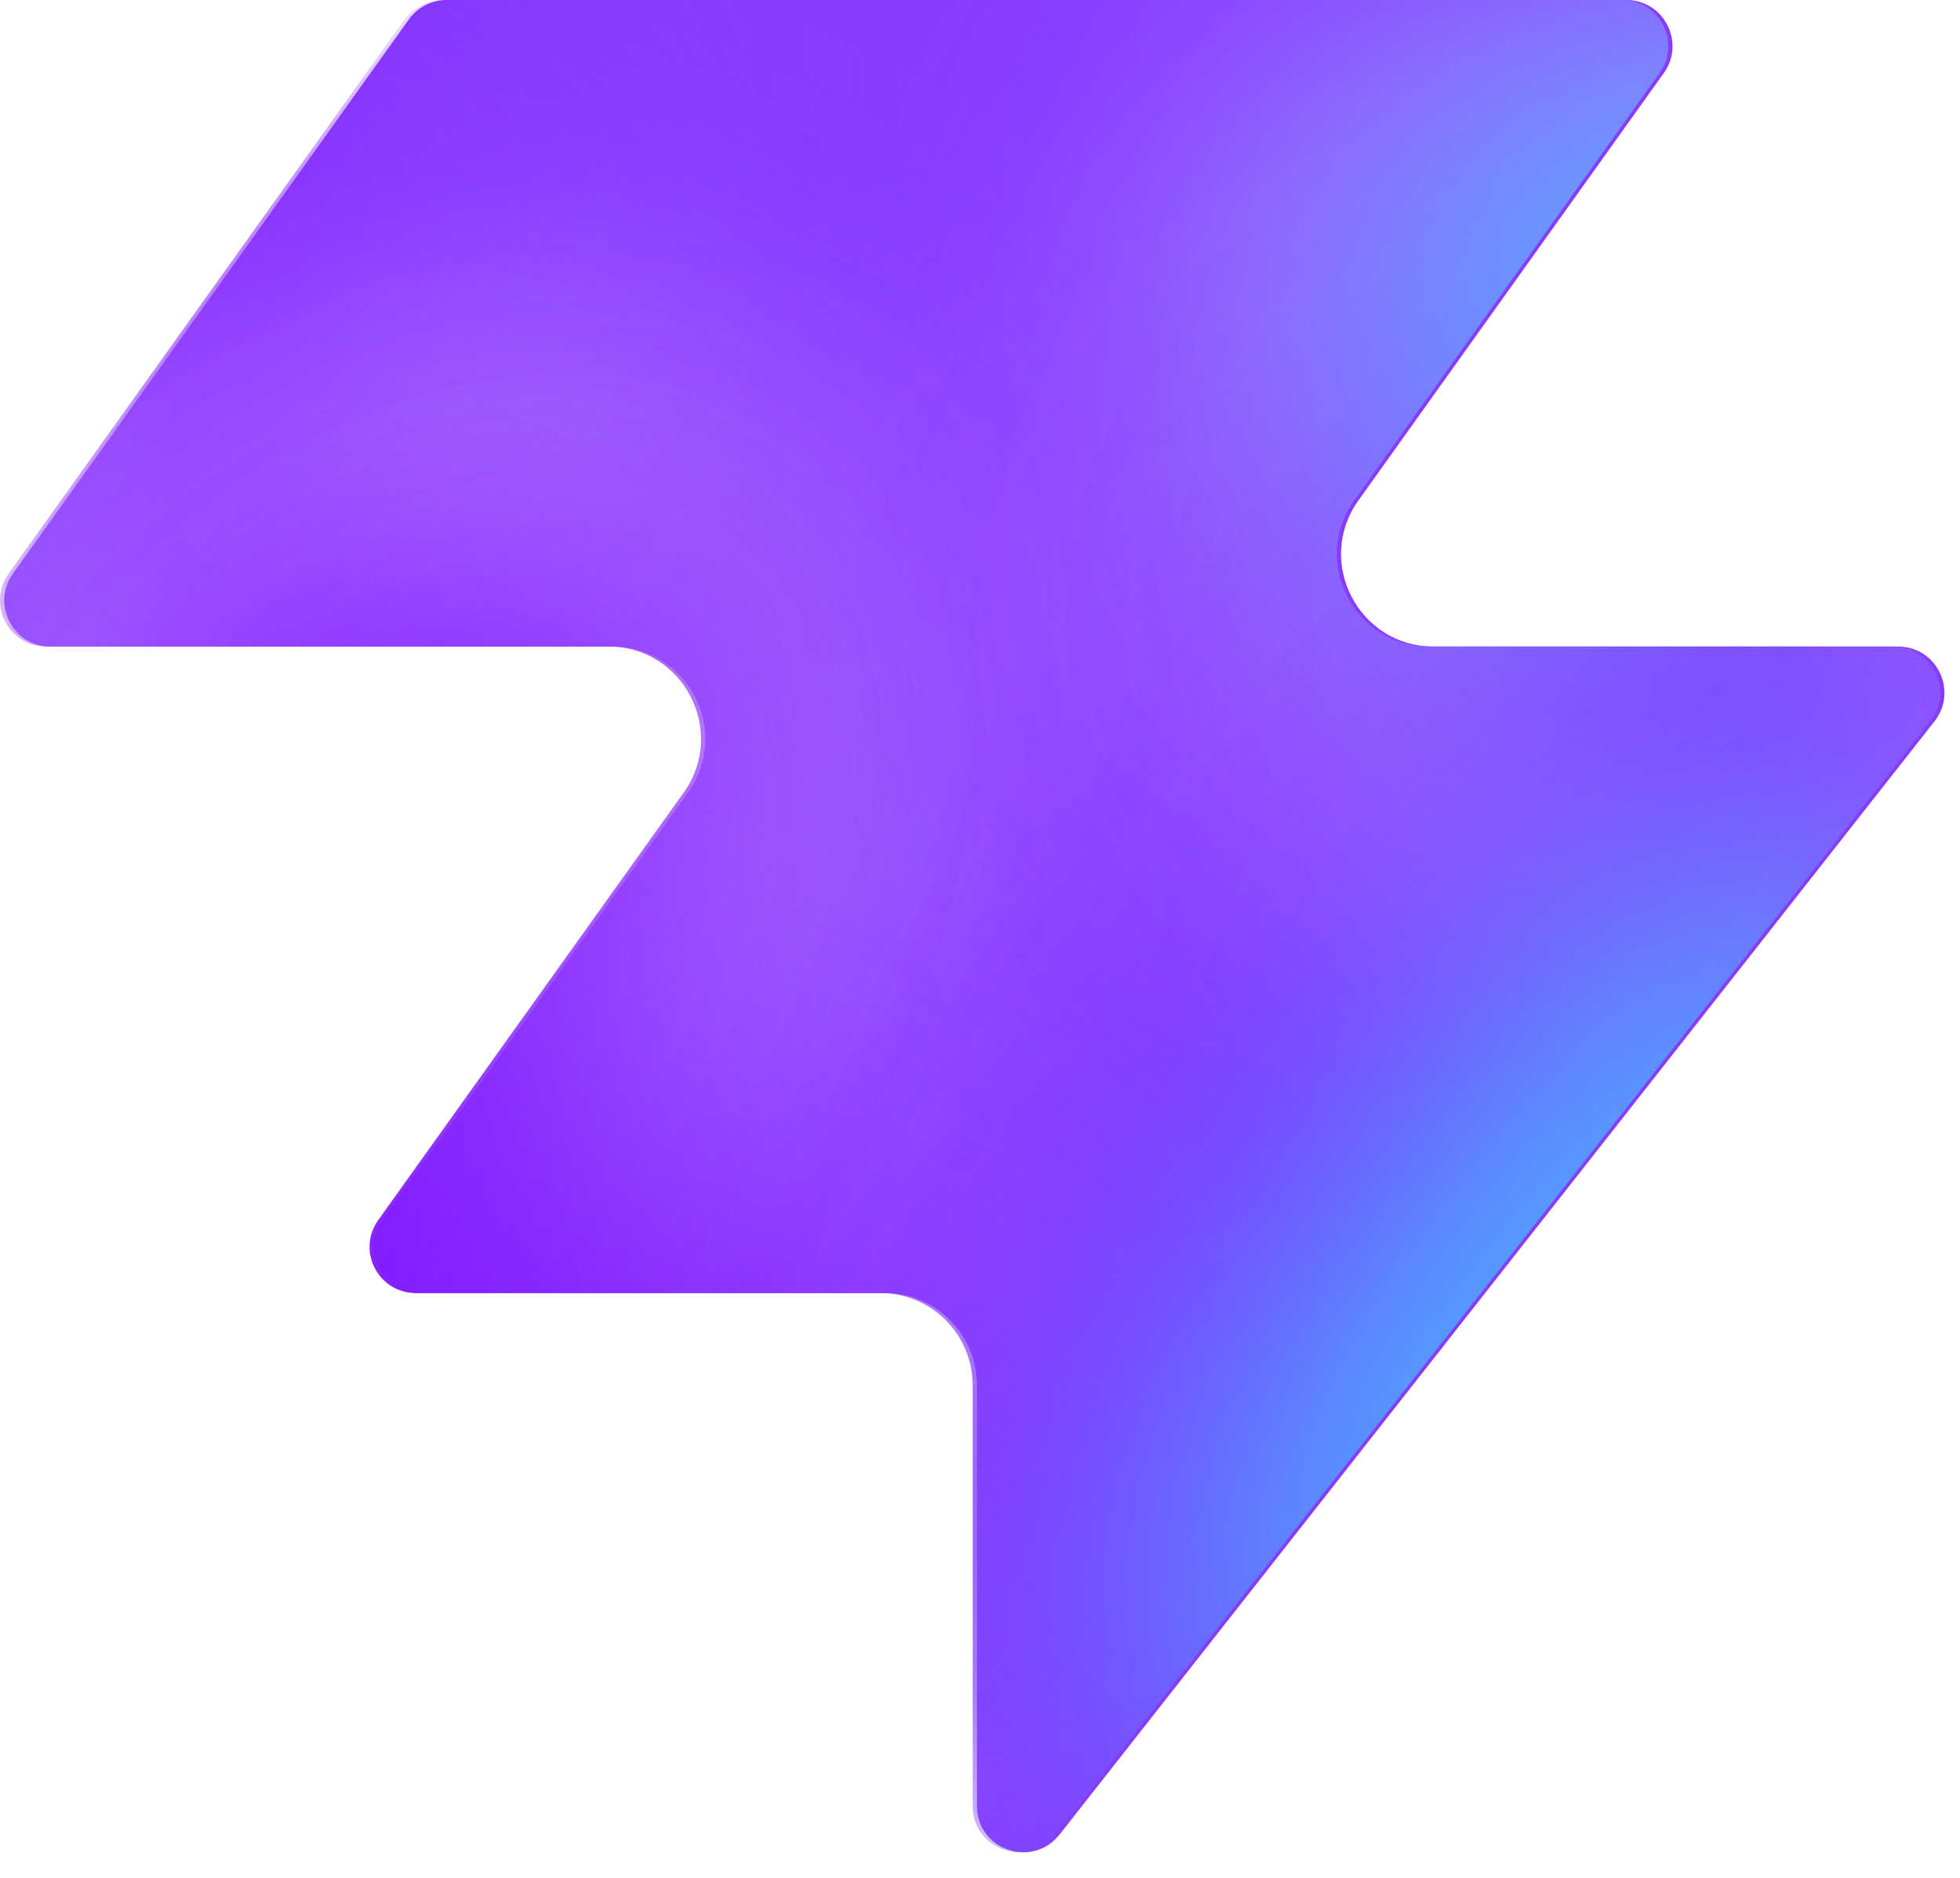
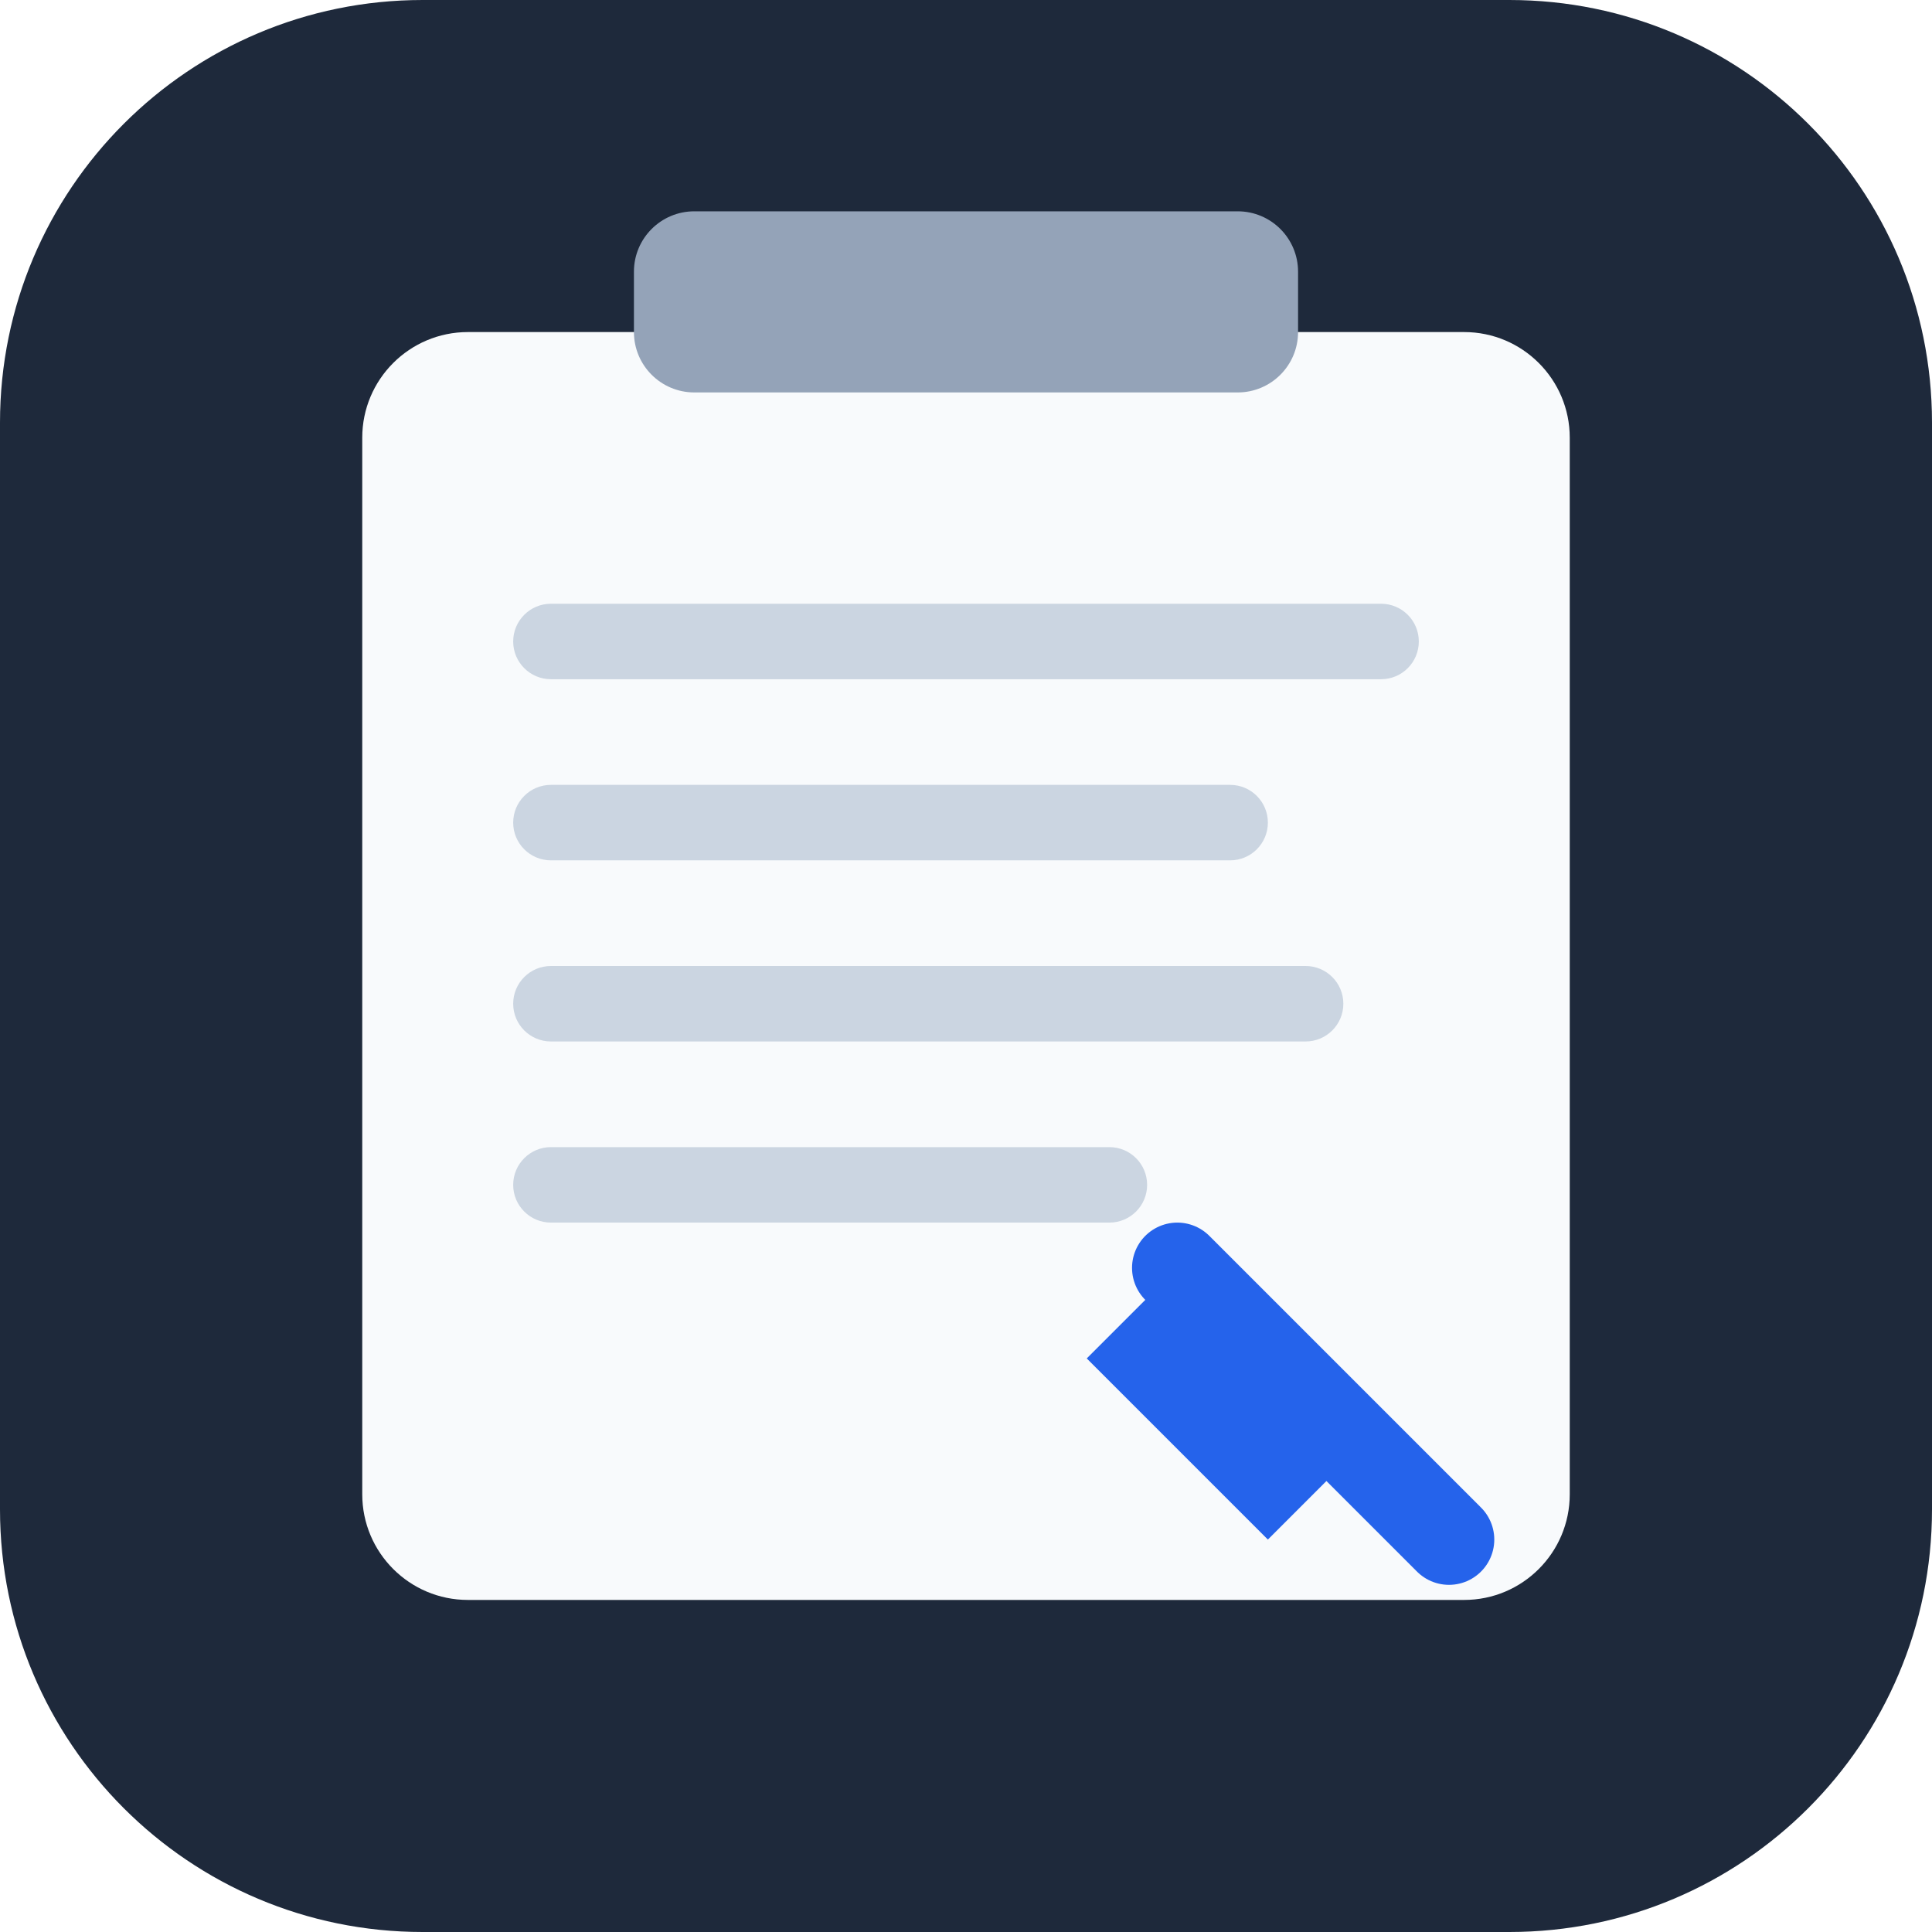
- <svg xmlns="http://www.w3.org/2000/svg" width="48" height="46" fill="none" viewBox="0 0 48 46">
-   <path fill="#863bff" d="M25.946 44.938c-.664.845-2.021.375-2.021-.698V33.937a2.26 2.26 0 0 0-2.262-2.262H10.287c-.92 0-1.456-1.04-.92-1.788l7.48-10.471c1.07-1.497 0-3.578-1.842-3.578H1.237c-.92 0-1.456-1.04-.92-1.788L10.013.474c.214-.297.556-.474.92-.474h28.894c.92 0 1.456 1.04.92 1.788l-7.48 10.471c-1.07 1.498 0 3.579 1.842 3.579h11.377c.943 0 1.473 1.088.89 1.83L25.947 44.94z" style="fill:#863bff;fill:color(display-p3 .525 .23 1);fill-opacity:1" />
-   <mask id="a" width="48" height="46" x="0" y="0" maskUnits="userSpaceOnUse" style="mask-type:alpha">
-     <path fill="#000" d="M25.842 44.938c-.664.844-2.021.375-2.021-.698V33.937a2.26 2.26 0 0 0-2.262-2.262H10.183c-.92 0-1.456-1.04-.92-1.788l7.48-10.471c1.07-1.498 0-3.579-1.842-3.579H1.133c-.92 0-1.456-1.04-.92-1.787L9.91.473c.214-.297.556-.474.92-.474h28.894c.92 0 1.456 1.04.92 1.788l-7.48 10.471c-1.07 1.498 0 3.578 1.842 3.578h11.377c.943 0 1.473 1.088.89 1.832L25.843 44.94z" style="fill:#000;fill-opacity:1" />
-   </mask>
-   <g mask="url(#a)">
-     <g filter="url(#b)">
-       <ellipse cx="5.508" cy="14.704" fill="#ede6ff" rx="5.508" ry="14.704" style="fill:#ede6ff;fill:color(display-p3 .927 .903 1);fill-opacity:1" transform="matrix(.00324 1 1 -.00324 -4.47 31.516)" />
-     </g>
-     <g filter="url(#c)">
-       <ellipse cx="10.399" cy="29.851" fill="#ede6ff" rx="10.399" ry="29.851" style="fill:#ede6ff;fill:color(display-p3 .927 .903 1);fill-opacity:1" transform="matrix(.00324 1 1 -.00324 -39.328 7.883)" />
-     </g>
-     <g filter="url(#d)">
-       <ellipse cx="5.508" cy="30.487" fill="#7e14ff" rx="5.508" ry="30.487" style="fill:#7e14ff;fill:color(display-p3 .492 .077 1);fill-opacity:1" transform="rotate(89.814 -25.913 -14.639)scale(1 -1)" />
-     </g>
-     <g filter="url(#e)">
-       <ellipse cx="5.508" cy="30.599" fill="#7e14ff" rx="5.508" ry="30.599" style="fill:#7e14ff;fill:color(display-p3 .492 .077 1);fill-opacity:1" transform="rotate(89.814 -32.644 -3.334)scale(1 -1)" />
-     </g>
-     <g filter="url(#f)">
-       <ellipse cx="5.508" cy="30.599" fill="#7e14ff" rx="5.508" ry="30.599" style="fill:#7e14ff;fill:color(display-p3 .492 .077 1);fill-opacity:1" transform="matrix(.00324 1 1 -.00324 -34.34 30.47)" />
-     </g>
-     <g filter="url(#g)">
-       <ellipse cx="14.072" cy="22.078" fill="#ede6ff" rx="14.072" ry="22.078" style="fill:#ede6ff;fill:color(display-p3 .927 .903 1);fill-opacity:1" transform="rotate(93.35 24.506 48.493)scale(-1 1)" />
-     </g>
-     <g filter="url(#h)">
-       <ellipse cx="3.47" cy="21.501" fill="#7e14ff" rx="3.47" ry="21.501" style="fill:#7e14ff;fill:color(display-p3 .492 .077 1);fill-opacity:1" transform="rotate(89.009 28.708 47.59)scale(-1 1)" />
-     </g>
-     <g filter="url(#i)">
-       <ellipse cx="3.47" cy="21.501" fill="#7e14ff" rx="3.47" ry="21.501" style="fill:#7e14ff;fill:color(display-p3 .492 .077 1);fill-opacity:1" transform="rotate(89.009 28.708 47.59)scale(-1 1)" />
-     </g>
-     <g filter="url(#j)">
-       <ellipse cx=".387" cy="8.972" fill="#7e14ff" rx="4.407" ry="29.108" style="fill:#7e14ff;fill:color(display-p3 .492 .077 1);fill-opacity:1" transform="rotate(39.51 .387 8.972)" />
-     </g>
-     <g filter="url(#k)">
-       <ellipse cx="47.523" cy="-6.092" fill="#7e14ff" rx="4.407" ry="29.108" style="fill:#7e14ff;fill:color(display-p3 .492 .077 1);fill-opacity:1" transform="rotate(37.892 47.523 -6.092)" />
-     </g>
-     <g filter="url(#l)">
-       <ellipse cx="41.412" cy="6.333" fill="#47bfff" rx="5.971" ry="9.665" style="fill:#47bfff;fill:color(display-p3 .28 .748 1);fill-opacity:1" transform="rotate(37.892 41.412 6.333)" />
-     </g>
-     <g filter="url(#m)">
-       <ellipse cx="-1.879" cy="38.332" fill="#7e14ff" rx="4.407" ry="29.108" style="fill:#7e14ff;fill:color(display-p3 .492 .077 1);fill-opacity:1" transform="rotate(37.892 -1.88 38.332)" />
-     </g>
-     <g filter="url(#n)">
-       <ellipse cx="-1.879" cy="38.332" fill="#7e14ff" rx="4.407" ry="29.108" style="fill:#7e14ff;fill:color(display-p3 .492 .077 1);fill-opacity:1" transform="rotate(37.892 -1.88 38.332)" />
-     </g>
-     <g filter="url(#o)">
-       <ellipse cx="35.651" cy="29.907" fill="#7e14ff" rx="4.407" ry="29.108" style="fill:#7e14ff;fill:color(display-p3 .492 .077 1);fill-opacity:1" transform="rotate(37.892 35.651 29.907)" />
-     </g>
-     <g filter="url(#p)">
-       <ellipse cx="38.418" cy="32.4" fill="#47bfff" rx="5.971" ry="15.297" style="fill:#47bfff;fill:color(display-p3 .28 .748 1);fill-opacity:1" transform="rotate(37.892 38.418 32.4)" />
-     </g>
-   </g>
-   <defs>
-     <filter id="b" width="60.045" height="41.654" x="-19.77" y="16.149" color-interpolation-filters="sRGB" filterUnits="userSpaceOnUse">
-       <feFlood flood-opacity="0" result="BackgroundImageFix" />
-       <feBlend in="SourceGraphic" in2="BackgroundImageFix" result="shape" />
-       <feGaussianBlur result="effect1_foregroundBlur_2002_17158" stdDeviation="7.659" />
-     </filter>
-     <filter id="c" width="90.34" height="51.437" x="-54.613" y="-7.533" color-interpolation-filters="sRGB" filterUnits="userSpaceOnUse">
-       <feFlood flood-opacity="0" result="BackgroundImageFix" />
-       <feBlend in="SourceGraphic" in2="BackgroundImageFix" result="shape" />
-       <feGaussianBlur result="effect1_foregroundBlur_2002_17158" stdDeviation="7.659" />
-     </filter>
-     <filter id="d" width="79.355" height="29.4" x="-49.64" y="2.03" color-interpolation-filters="sRGB" filterUnits="userSpaceOnUse">
-       <feFlood flood-opacity="0" result="BackgroundImageFix" />
-       <feBlend in="SourceGraphic" in2="BackgroundImageFix" result="shape" />
-       <feGaussianBlur result="effect1_foregroundBlur_2002_17158" stdDeviation="4.596" />
-     </filter>
-     <filter id="e" width="79.579" height="29.4" x="-45.045" y="20.029" color-interpolation-filters="sRGB" filterUnits="userSpaceOnUse">
-       <feFlood flood-opacity="0" result="BackgroundImageFix" />
-       <feBlend in="SourceGraphic" in2="BackgroundImageFix" result="shape" />
-       <feGaussianBlur result="effect1_foregroundBlur_2002_17158" stdDeviation="4.596" />
-     </filter>
-     <filter id="f" width="79.579" height="29.4" x="-43.513" y="21.178" color-interpolation-filters="sRGB" filterUnits="userSpaceOnUse">
-       <feFlood flood-opacity="0" result="BackgroundImageFix" />
-       <feBlend in="SourceGraphic" in2="BackgroundImageFix" result="shape" />
-       <feGaussianBlur result="effect1_foregroundBlur_2002_17158" stdDeviation="4.596" />
-     </filter>
-     <filter id="g" width="74.749" height="58.852" x="15.756" y="-17.901" color-interpolation-filters="sRGB" filterUnits="userSpaceOnUse">
-       <feFlood flood-opacity="0" result="BackgroundImageFix" />
-       <feBlend in="SourceGraphic" in2="BackgroundImageFix" result="shape" />
-       <feGaussianBlur result="effect1_foregroundBlur_2002_17158" stdDeviation="7.659" />
-     </filter>
-     <filter id="h" width="61.377" height="25.362" x="23.548" y="2.284" color-interpolation-filters="sRGB" filterUnits="userSpaceOnUse">
-       <feFlood flood-opacity="0" result="BackgroundImageFix" />
-       <feBlend in="SourceGraphic" in2="BackgroundImageFix" result="shape" />
-       <feGaussianBlur result="effect1_foregroundBlur_2002_17158" stdDeviation="4.596" />
-     </filter>
-     <filter id="i" width="61.377" height="25.362" x="23.548" y="2.284" color-interpolation-filters="sRGB" filterUnits="userSpaceOnUse">
-       <feFlood flood-opacity="0" result="BackgroundImageFix" />
-       <feBlend in="SourceGraphic" in2="BackgroundImageFix" result="shape" />
-       <feGaussianBlur result="effect1_foregroundBlur_2002_17158" stdDeviation="4.596" />
-     </filter>
-     <filter id="j" width="56.045" height="63.649" x="-27.636" y="-22.853" color-interpolation-filters="sRGB" filterUnits="userSpaceOnUse">
-       <feFlood flood-opacity="0" result="BackgroundImageFix" />
-       <feBlend in="SourceGraphic" in2="BackgroundImageFix" result="shape" />
-       <feGaussianBlur result="effect1_foregroundBlur_2002_17158" stdDeviation="4.596" />
-     </filter>
-     <filter id="k" width="54.814" height="64.646" x="20.116" y="-38.415" color-interpolation-filters="sRGB" filterUnits="userSpaceOnUse">
-       <feFlood flood-opacity="0" result="BackgroundImageFix" />
-       <feBlend in="SourceGraphic" in2="BackgroundImageFix" result="shape" />
-       <feGaussianBlur result="effect1_foregroundBlur_2002_17158" stdDeviation="4.596" />
-     </filter>
-     <filter id="l" width="33.541" height="35.313" x="24.641" y="-11.323" color-interpolation-filters="sRGB" filterUnits="userSpaceOnUse">
-       <feFlood flood-opacity="0" result="BackgroundImageFix" />
-       <feBlend in="SourceGraphic" in2="BackgroundImageFix" result="shape" />
-       <feGaussianBlur result="effect1_foregroundBlur_2002_17158" stdDeviation="4.596" />
-     </filter>
-     <filter id="m" width="54.814" height="64.646" x="-29.286" y="6.009" color-interpolation-filters="sRGB" filterUnits="userSpaceOnUse">
-       <feFlood flood-opacity="0" result="BackgroundImageFix" />
-       <feBlend in="SourceGraphic" in2="BackgroundImageFix" result="shape" />
-       <feGaussianBlur result="effect1_foregroundBlur_2002_17158" stdDeviation="4.596" />
-     </filter>
-     <filter id="n" width="54.814" height="64.646" x="-29.286" y="6.009" color-interpolation-filters="sRGB" filterUnits="userSpaceOnUse">
-       <feFlood flood-opacity="0" result="BackgroundImageFix" />
-       <feBlend in="SourceGraphic" in2="BackgroundImageFix" result="shape" />
-       <feGaussianBlur result="effect1_foregroundBlur_2002_17158" stdDeviation="4.596" />
-     </filter>
-     <filter id="o" width="54.814" height="64.646" x="8.244" y="-2.416" color-interpolation-filters="sRGB" filterUnits="userSpaceOnUse">
-       <feFlood flood-opacity="0" result="BackgroundImageFix" />
-       <feBlend in="SourceGraphic" in2="BackgroundImageFix" result="shape" />
-       <feGaussianBlur result="effect1_foregroundBlur_2002_17158" stdDeviation="4.596" />
-     </filter>
-     <filter id="p" width="39.409" height="43.623" x="18.713" y="10.588" color-interpolation-filters="sRGB" filterUnits="userSpaceOnUse">
-       <feFlood flood-opacity="0" result="BackgroundImageFix" />
-       <feBlend in="SourceGraphic" in2="BackgroundImageFix" result="shape" />
-       <feGaussianBlur result="effect1_foregroundBlur_2002_17158" stdDeviation="4.596" />
-     </filter>
-   </defs>
+ <svg xmlns="http://www.w3.org/2000/svg" viewBox="0 0 512 512" role="img" aria-label="Order Notebook">
+   <rect width="512" height="512" rx="112" fill="#1e293b" />
+   <rect x="96" y="88" width="320" height="336" rx="28" fill="#f8fafc" />
+   <rect x="168" y="56" width="176" height="48" rx="16" fill="#94a3b8" />
+   <rect x="136" y="160" width="240" height="20" rx="10" fill="#cbd5e1" />
+   <rect x="136" y="208" width="200" height="20" rx="10" fill="#cbd5e1" />
+   <rect x="136" y="256" width="220" height="20" rx="10" fill="#cbd5e1" />
+   <rect x="136" y="304" width="168" height="20" rx="10" fill="#cbd5e1" />
+   <path d="M312 336l72 72" stroke="#2563eb" stroke-width="24" stroke-linecap="round" />
+   <path d="M288 360l24-24 48 48-24 24z" fill="#2563eb" />
</svg>
